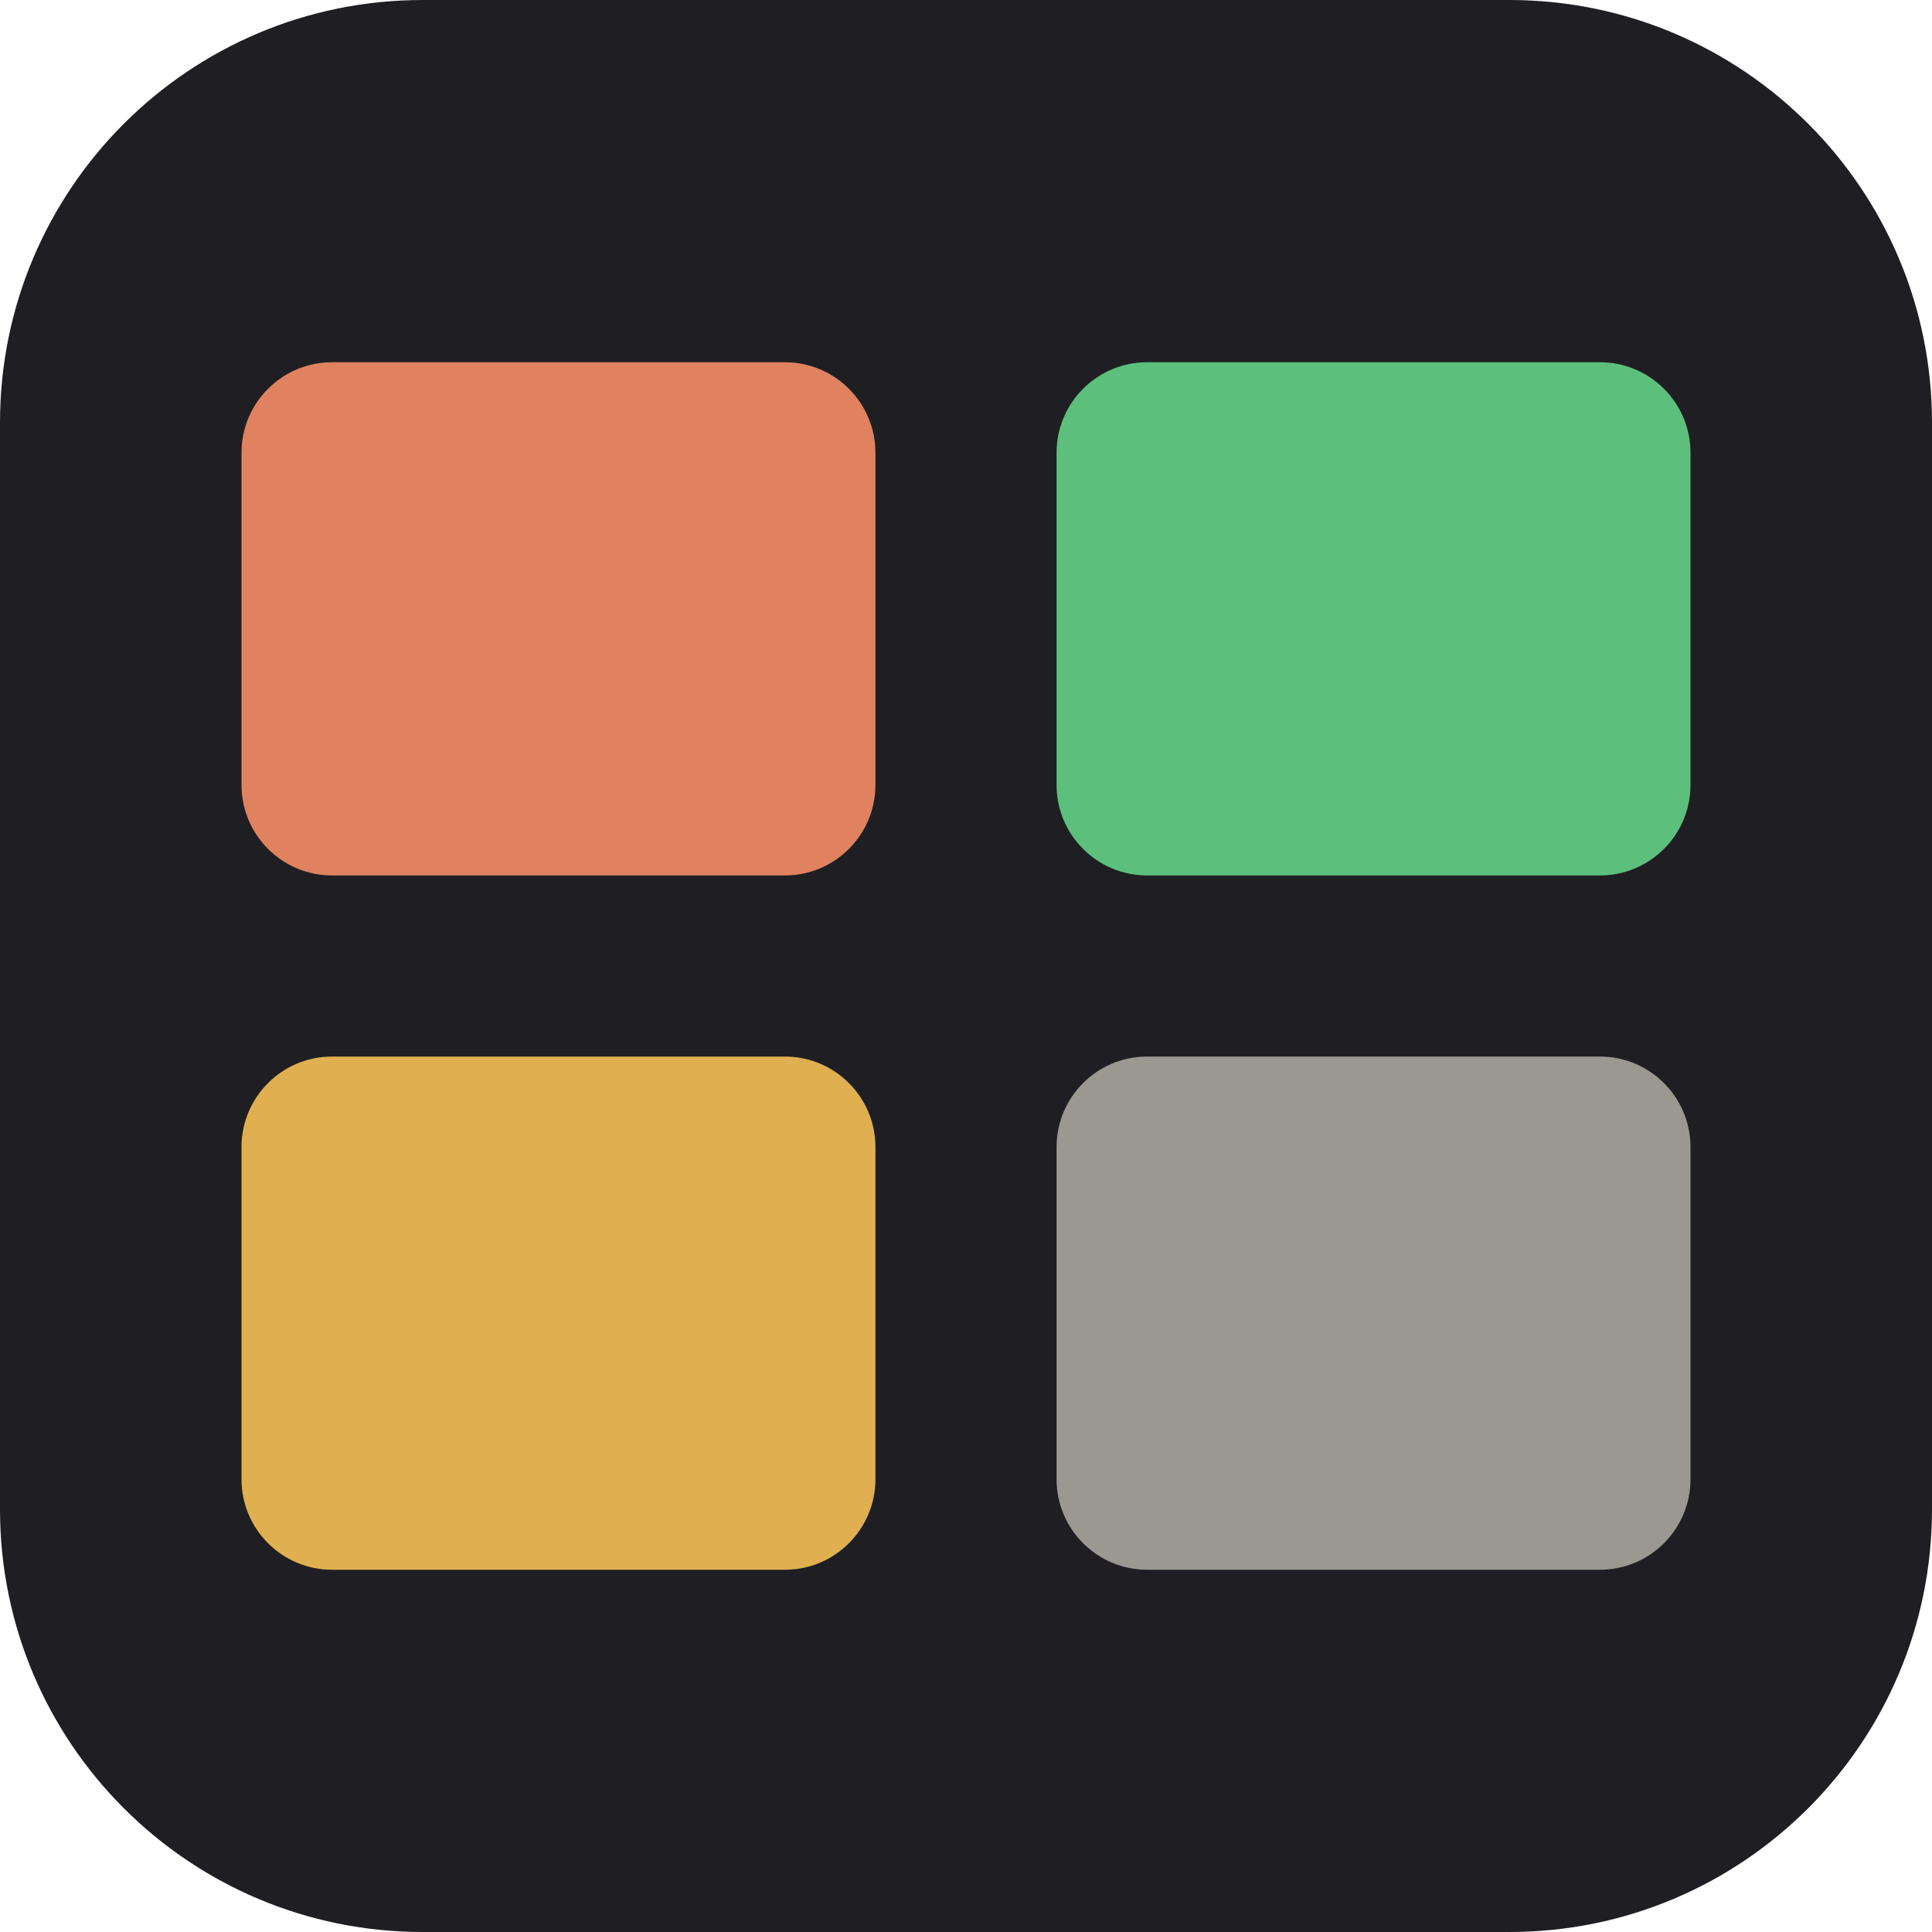
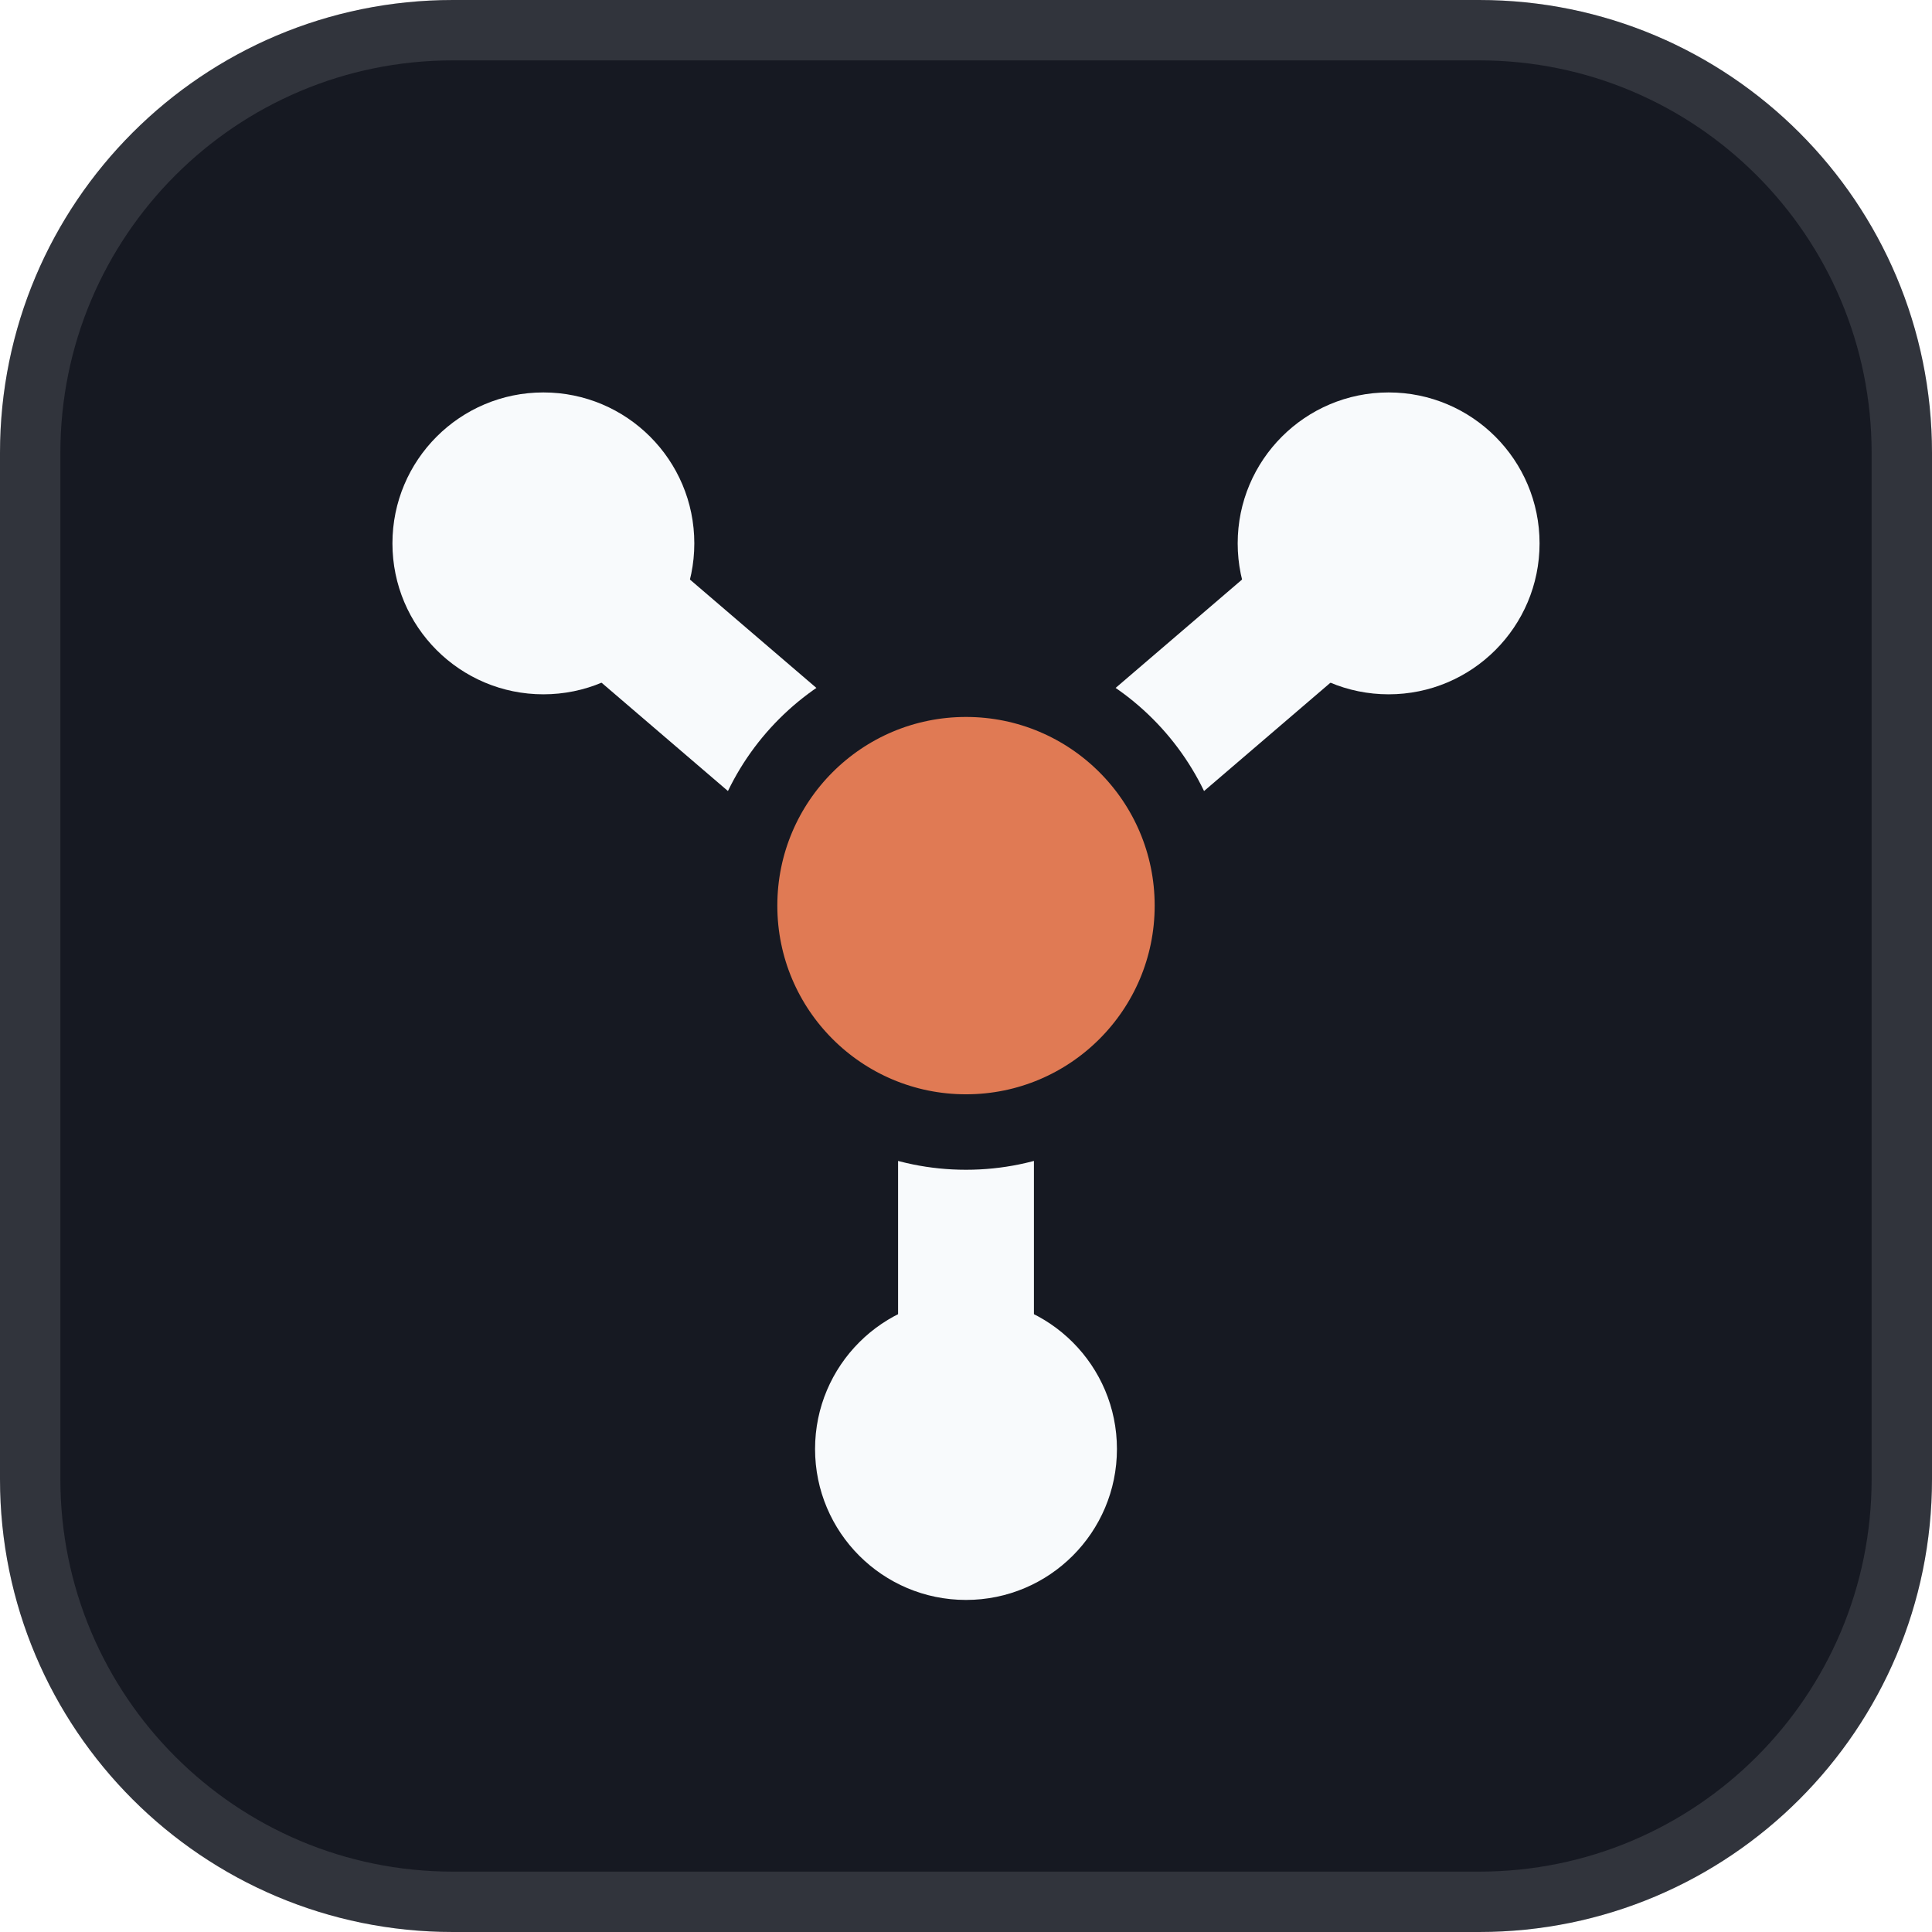
<svg xmlns="http://www.w3.org/2000/svg" viewBox="0 0 64 64">
-   <rect width="64" height="64" rx="14" fill="#1f1f23" />
-   <rect x="8" y="12" width="21" height="17" rx="3" fill="#e0825f" />
-   <rect x="35" y="12" width="21" height="17" rx="3" fill="#5cc07c" />
-   <rect x="8" y="35" width="21" height="17" rx="3" fill="#e0b050" />
-   <rect x="35" y="35" width="21" height="17" rx="3" fill="#9a9890" />
+   <rect width="64" height="64" rx="15" fill="#161922" />
+   <rect x="1" y="1" width="62" height="62" rx="14" fill="none" stroke="rgba(255,255,255,0.12)" stroke-width="2" />
+   <path d="M32 30 L18 18 M32 30 L46 18 M32 30 L32 48" stroke="#f8fafc" stroke-width="4.5" stroke-linecap="round" />
+   <circle cx="18" cy="18" r="5" fill="#f8fafc" />
+   <circle cx="46" cy="18" r="5" fill="#f8fafc" />
+   <circle cx="32" cy="48" r="5" fill="#f8fafc" />
+   <circle cx="32" cy="30" r="7.5" fill="#e07a54" stroke="#161922" stroke-width="2.5" />
</svg>
